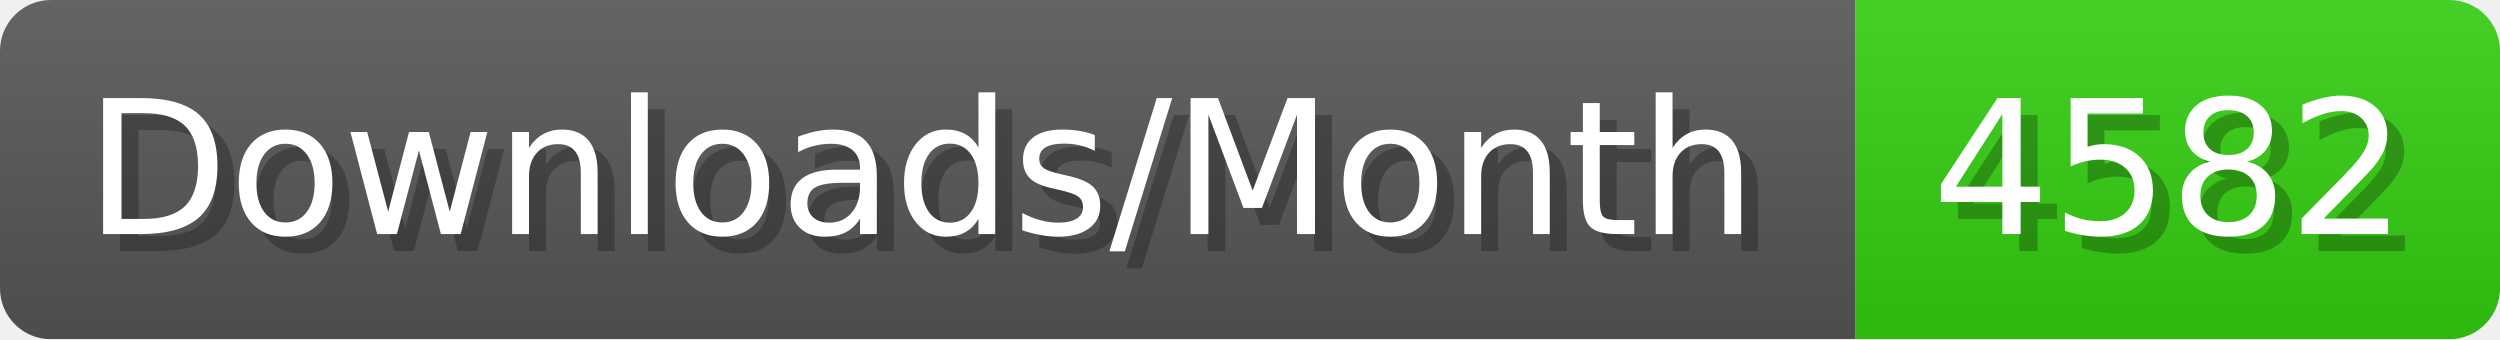
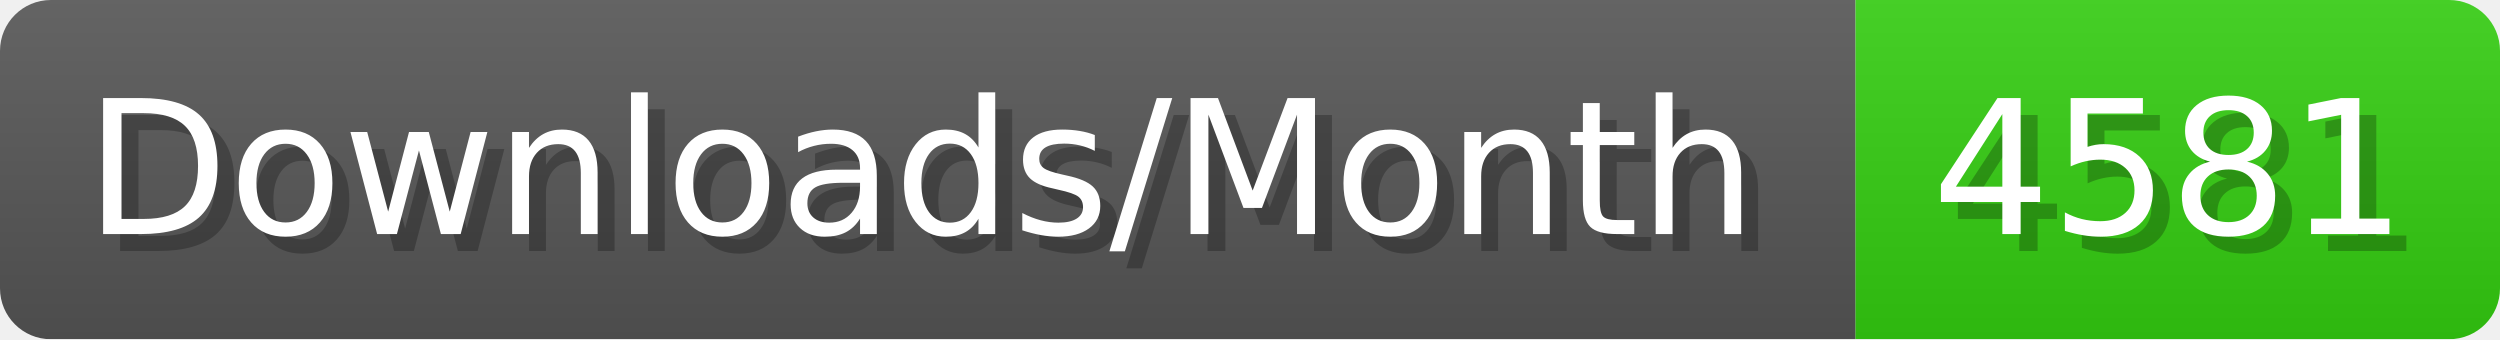
- <svg xmlns="http://www.w3.org/2000/svg" width="147.4" height="20" viewBox="0 0 1474 200" role="img" aria-label="Downloads/Month: 4582">
+ <svg xmlns="http://www.w3.org/2000/svg" width="147.4" height="20" viewBox="0 0 1474 200" role="img" aria-label="Downloads/Month: 4581">
  <linearGradient id="YlXUI" x2="0" y2="100%">
    <stop offset="0" stop-opacity=".1" stop-color="#EEE" />
    <stop offset="1" stop-opacity=".1" />
  </linearGradient>
  <mask id="JHhop">
    <rect width="1474" height="200" rx="30" fill="#FFF" />
  </mask>
  <g mask="url(#JHhop)">
    <rect width="1094" height="200" fill="#555" />
    <rect width="380" height="200" fill="#3C1" x="1094" />
    <rect width="1474" height="200" fill="url(#YlXUI)" />
  </g>
  <g aria-hidden="true" fill="#fff" text-anchor="start" font-family="Verdana,DejaVu Sans,sans-serif" font-size="110">
    <text x="60" y="148" textLength="994" fill="#000" opacity="0.25">Downloads/Month</text>
    <text x="50" y="138" textLength="994">Downloads/Month</text>
-     <text x="1149" y="148" textLength="280" fill="#000" opacity="0.25">4582</text>
-     <text x="1139" y="138" textLength="280">4582</text>
+     <text x="1149" y="148" textLength="280" fill="#000" opacity="0.25">4581</text>
+     <text x="1139" y="138" textLength="280">4581</text>
  </g>
</svg>
